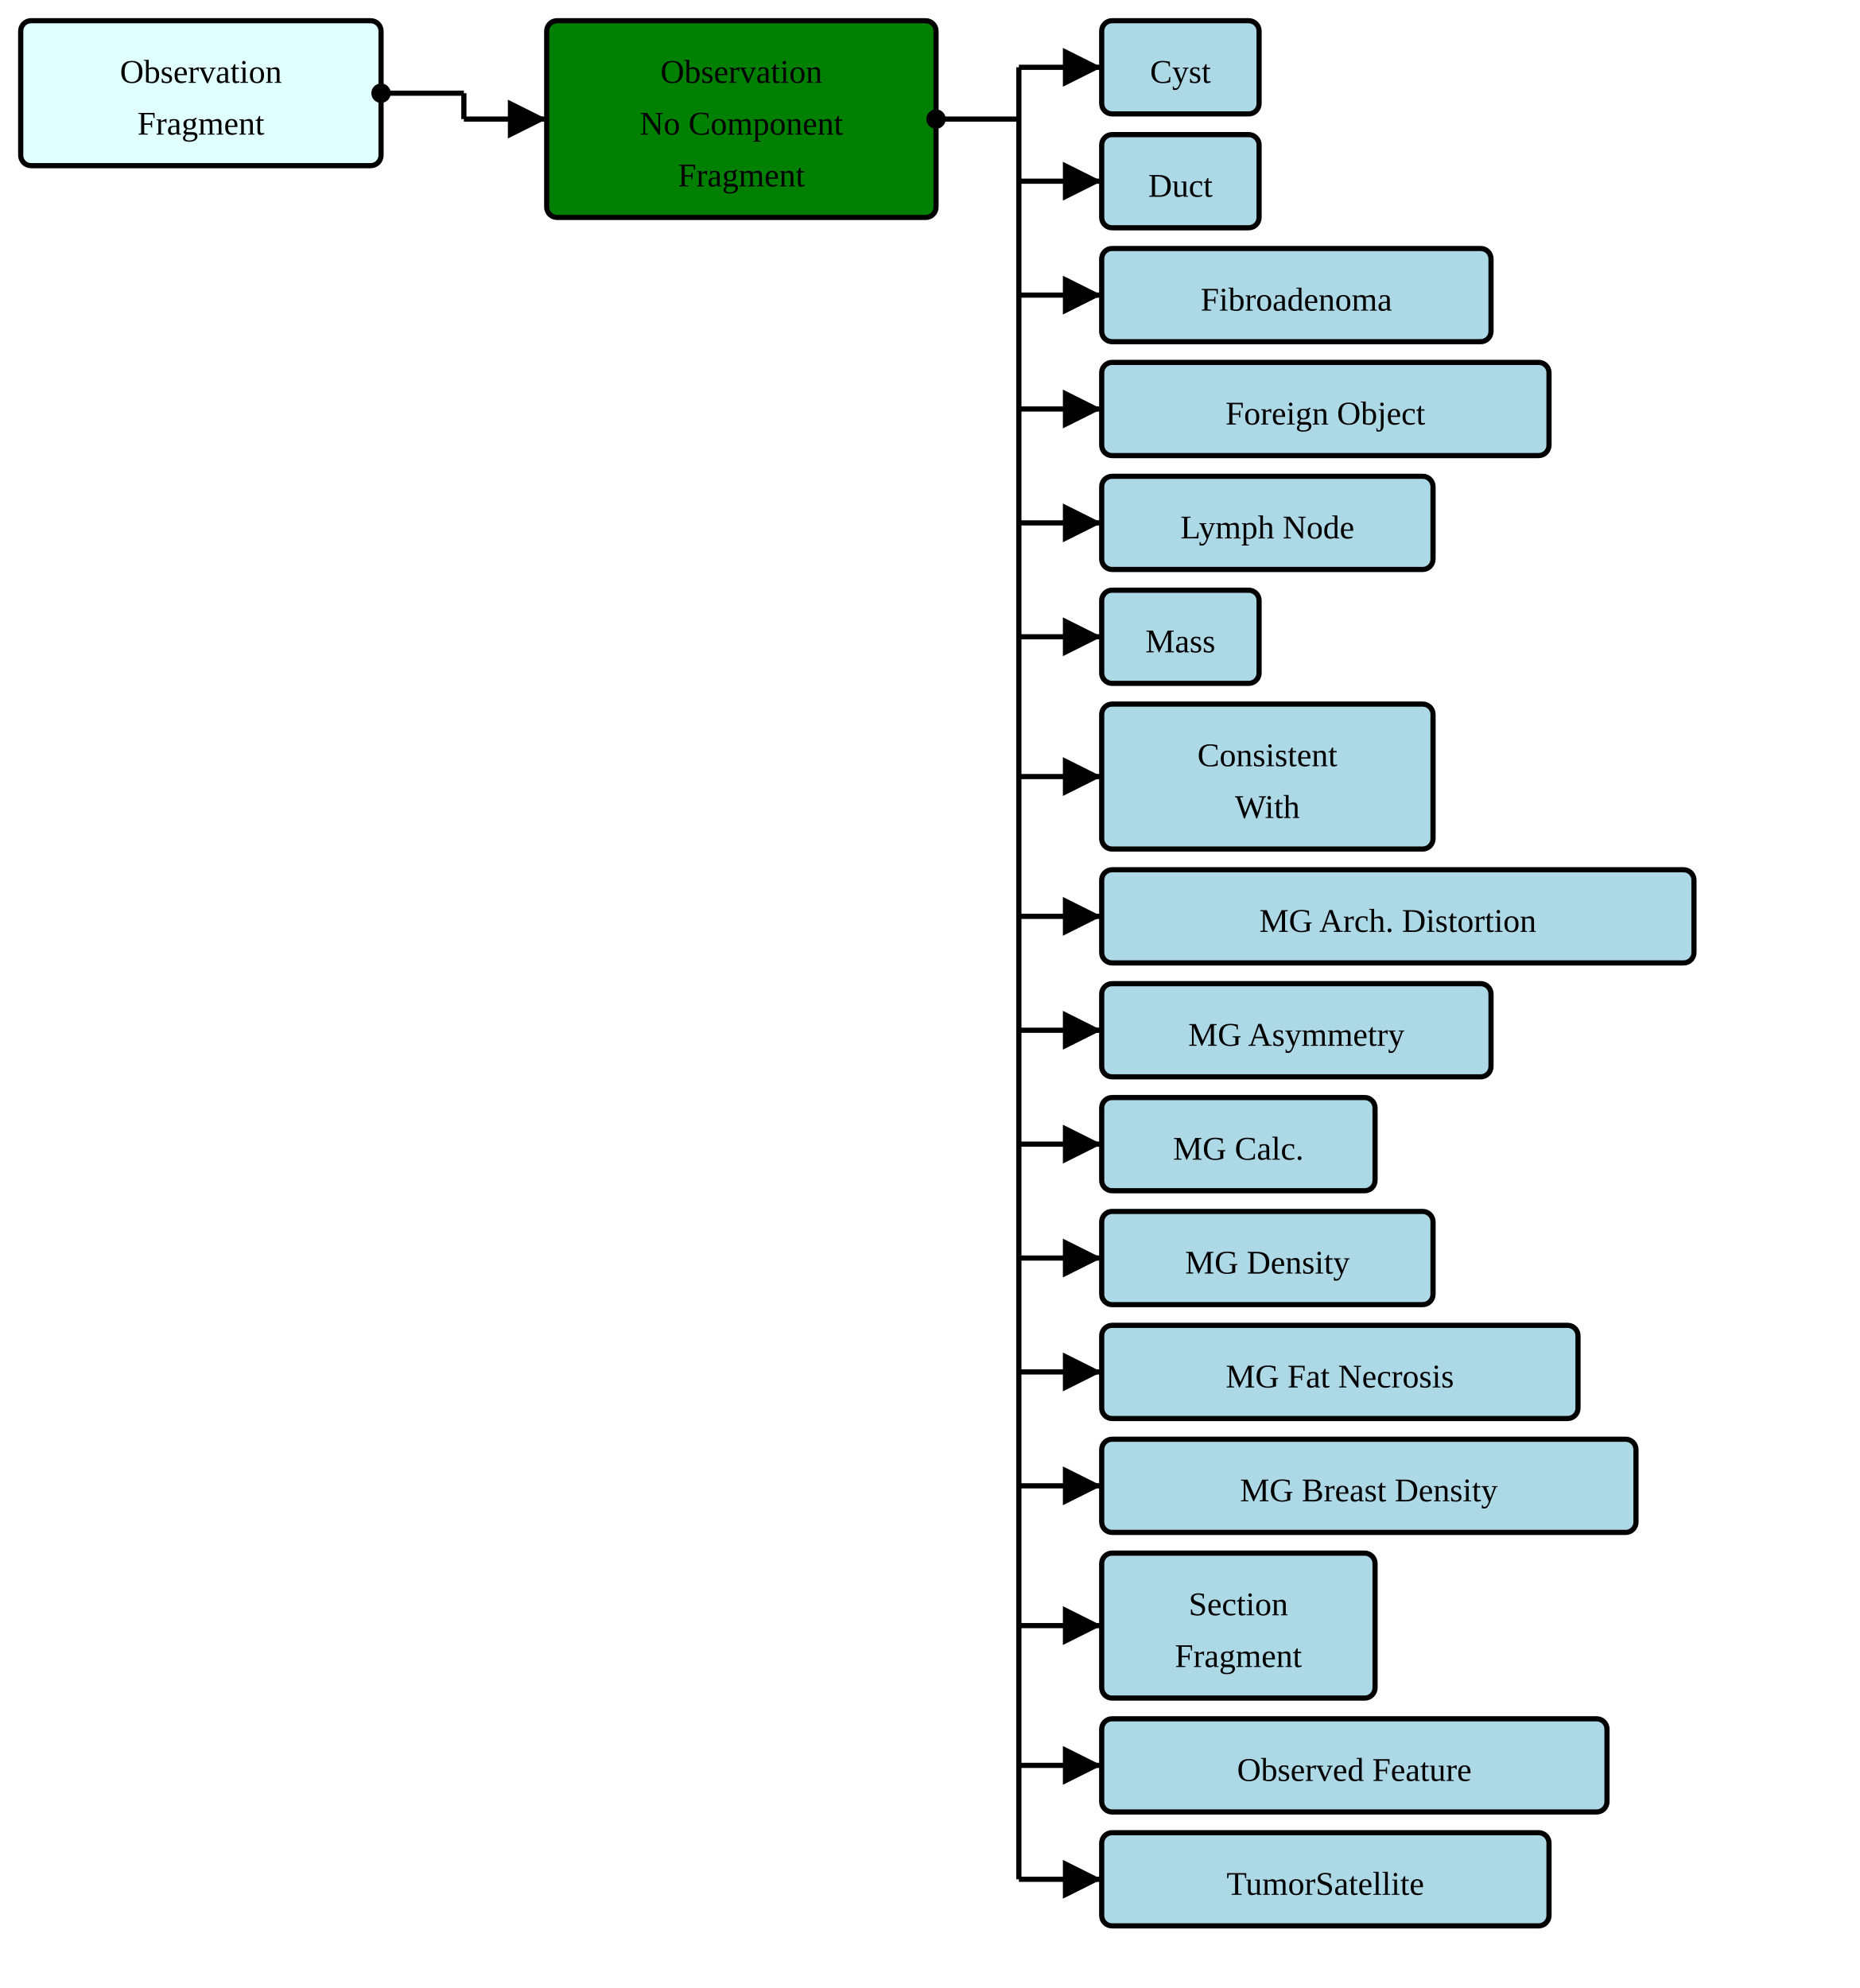
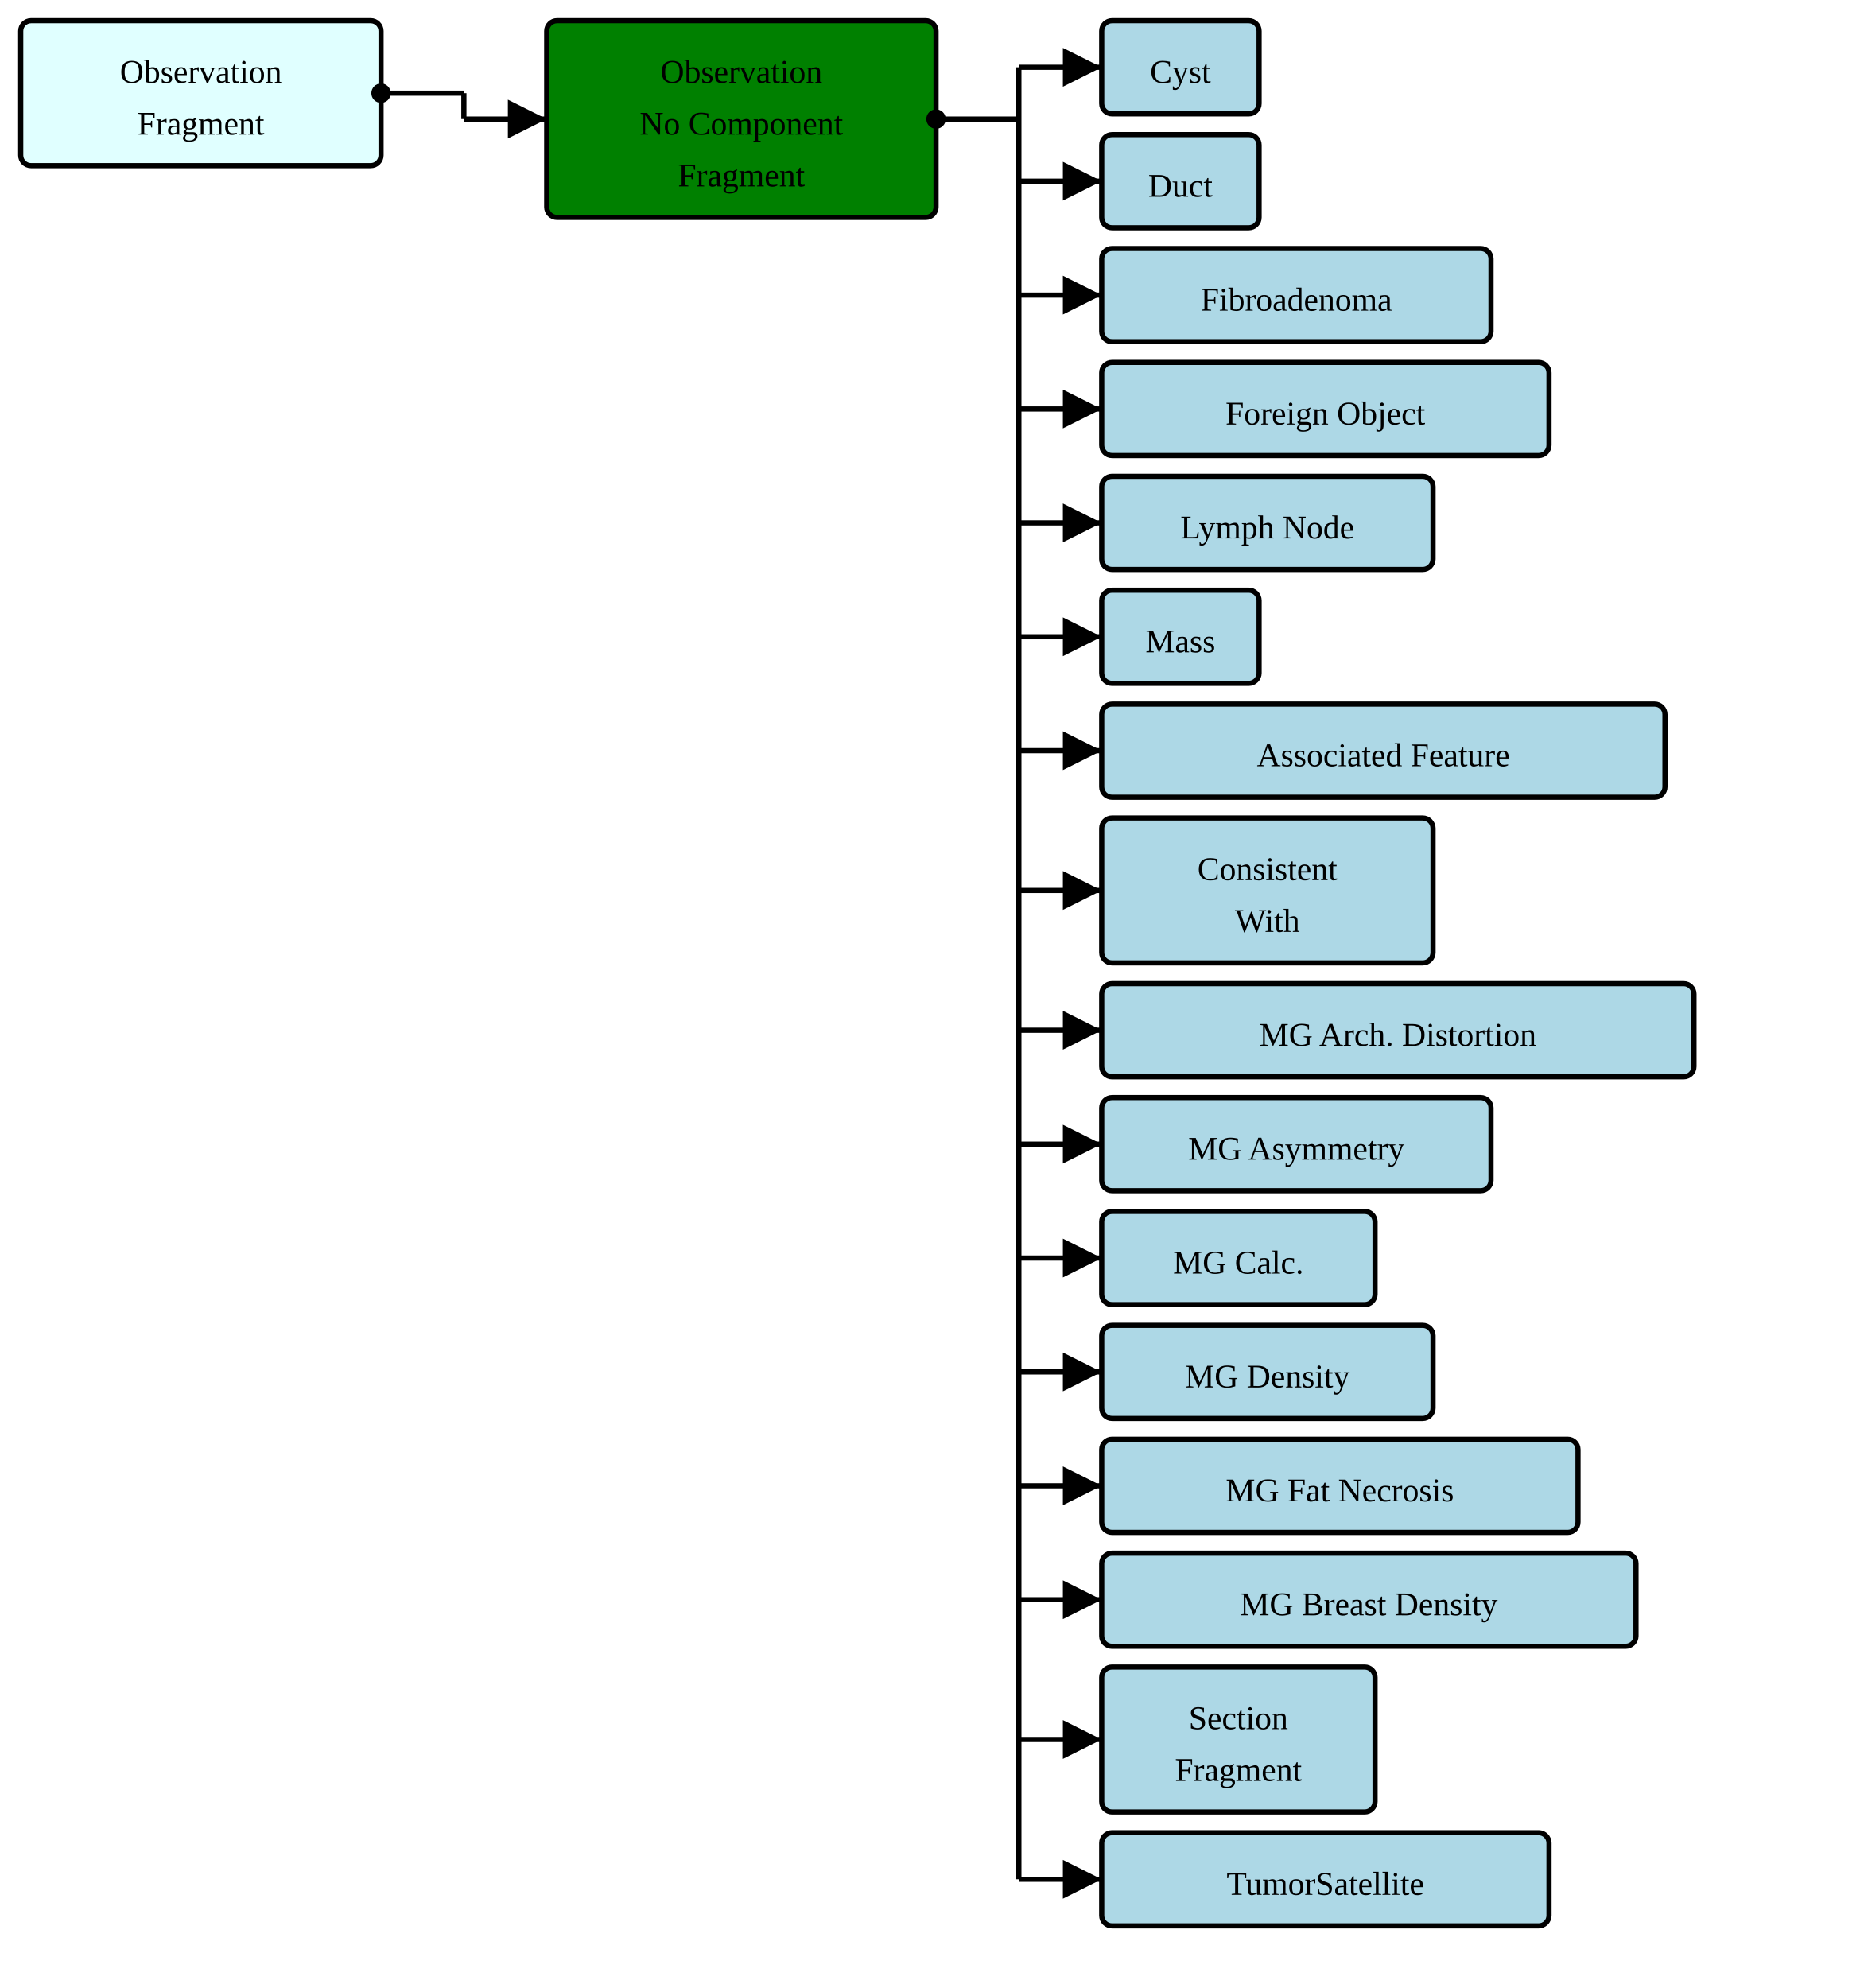
<svg xmlns="http://www.w3.org/2000/svg" version="1.1" width="673.5" height="720">
  <defs>
    <marker id="arrowStart" markerWidth="3.75" markerHeight="3.75" markerUnits="px" refX="1.875" refY="1.875">
      <circle fill="Black" stroke-width="0" cx="1.875" cy="1.875" r="1.875" />
    </marker>
    <marker id="arrowEnd" markerWidth="7.5" markerHeight="7.5" markerUnits="px" refX="7.5" refY="3.75">
      <polygon fill="Black" stroke-width="0" points="0 0 7.5 3.75 0 7.5" />
    </marker>
  </defs>
  <g>
    <g transform="translate(7.5 7.5)">
      <a href="./StructureDefinition-BreastRadObservationFragment.html" target="_top">
        <rect fill="LightCyan" stroke="Black" stroke-width="1.875" x="0" y="0" width="130.5" height="52.5" rx="3.75" ry="3.75" />
      </a>
      <a href="./StructureDefinition-BreastRadObservationFragment.html" target="_top">
        <text x="65.25" y="22.5" text-anchor="middle">Observation</text>
      </a>
      <a href="./StructureDefinition-BreastRadObservationFragment.html" target="_top">
        <text x="65.25" y="41.25" text-anchor="middle">Fragment</text>
      </a>
    </g>
    <line stroke="Black" stroke-width="1.875" marker-end="url(#arrowEnd)" x1="168" y1="43.125" x2="198" y2="43.125" />
    <line stroke="Black" stroke-width="1.875" marker-start="url(#arrowStart)" x1="138" y1="33.75" x2="168" y2="33.75" />
    <line stroke="Black" stroke-width="1.875" x1="168" y1="33.75" x2="168" y2="43.125" />
  </g>
  <g>
    <g transform="translate(198 7.5)">
      <rect fill="Green" stroke="Black" stroke-width="1.875" x="0" y="0" width="141" height="71.25" rx="3.75" ry="3.75" />
      <text x="70.5" y="22.5" text-anchor="middle">Observation</text>
      <text x="70.5" y="41.25" text-anchor="middle">No Component</text>
      <text x="70.5" y="60" text-anchor="middle">Fragment</text>
    </g>
    <line stroke="Black" stroke-width="1.875" marker-end="url(#arrowEnd)" x1="369" y1="24.375" x2="399" y2="24.375" />
    <line stroke="Black" stroke-width="1.875" marker-end="url(#arrowEnd)" x1="369" y1="65.625" x2="399" y2="65.625" />
    <line stroke="Black" stroke-width="1.875" marker-end="url(#arrowEnd)" x1="369" y1="106.875" x2="399" y2="106.875" />
    <line stroke="Black" stroke-width="1.875" marker-end="url(#arrowEnd)" x1="369" y1="148.125" x2="399" y2="148.125" />
    <line stroke="Black" stroke-width="1.875" marker-end="url(#arrowEnd)" x1="369" y1="189.375" x2="399" y2="189.375" />
    <line stroke="Black" stroke-width="1.875" marker-end="url(#arrowEnd)" x1="369" y1="230.625" x2="399" y2="230.625" />
-     <line stroke="Black" stroke-width="1.875" marker-end="url(#arrowEnd)" x1="369" y1="281.25" x2="399" y2="281.25" />
-     <line stroke="Black" stroke-width="1.875" marker-end="url(#arrowEnd)" x1="369" y1="331.875" x2="399" y2="331.875" />
+     <line stroke="Black" stroke-width="1.875" marker-end="url(#arrowEnd)" x1="369" y1="271.875" x2="399" y2="271.875" />
+     <line stroke="Black" stroke-width="1.875" marker-end="url(#arrowEnd)" x1="369" y1="322.5" x2="399" y2="322.5" />
    <line stroke="Black" stroke-width="1.875" marker-end="url(#arrowEnd)" x1="369" y1="373.125" x2="399" y2="373.125" />
    <line stroke="Black" stroke-width="1.875" marker-end="url(#arrowEnd)" x1="369" y1="414.375" x2="399" y2="414.375" />
    <line stroke="Black" stroke-width="1.875" marker-end="url(#arrowEnd)" x1="369" y1="455.625" x2="399" y2="455.625" />
    <line stroke="Black" stroke-width="1.875" marker-end="url(#arrowEnd)" x1="369" y1="496.875" x2="399" y2="496.875" />
    <line stroke="Black" stroke-width="1.875" marker-end="url(#arrowEnd)" x1="369" y1="538.125" x2="399" y2="538.125" />
-     <line stroke="Black" stroke-width="1.875" marker-end="url(#arrowEnd)" x1="369" y1="588.75" x2="399" y2="588.75" />
-     <line stroke="Black" stroke-width="1.875" marker-end="url(#arrowEnd)" x1="369" y1="639.375" x2="399" y2="639.375" />
+     <line stroke="Black" stroke-width="1.875" marker-end="url(#arrowEnd)" x1="369" y1="579.375" x2="399" y2="579.375" />
+     <line stroke="Black" stroke-width="1.875" marker-end="url(#arrowEnd)" x1="369" y1="630" x2="399" y2="630" />
    <line stroke="Black" stroke-width="1.875" marker-end="url(#arrowEnd)" x1="369" y1="680.625" x2="399" y2="680.625" />
    <line stroke="Black" stroke-width="1.875" marker-start="url(#arrowStart)" x1="339" y1="43.125" x2="369" y2="43.125" />
    <line stroke="Black" stroke-width="1.875" x1="369" y1="24.375" x2="369" y2="680.625" />
  </g>
  <g>
    <g transform="translate(399 7.5)">
      <a href="./StructureDefinition-AbnormalityCyst.html" target="_top">
        <rect fill="LightBlue" stroke="Black" stroke-width="1.875" x="0" y="0" width="57" height="33.75" rx="3.75" ry="3.75" />
      </a>
      <a href="./StructureDefinition-AbnormalityCyst.html" target="_top">
        <text x="28.5" y="22.5" text-anchor="middle">Cyst</text>
      </a>
    </g>
    <g transform="translate(399 48.75)">
      <a href="./StructureDefinition-AbnormalityDuct.html" target="_top">
        <rect fill="LightBlue" stroke="Black" stroke-width="1.875" x="0" y="0" width="57" height="33.75" rx="3.75" ry="3.75" />
      </a>
      <a href="./StructureDefinition-AbnormalityDuct.html" target="_top">
        <text x="28.5" y="22.5" text-anchor="middle">Duct</text>
      </a>
    </g>
    <g transform="translate(399 90)">
      <a href="./StructureDefinition-AbnormalityFibroadenoma.html" target="_top">
        <rect fill="LightBlue" stroke="Black" stroke-width="1.875" x="0" y="0" width="141" height="33.75" rx="3.75" ry="3.75" />
      </a>
      <a href="./StructureDefinition-AbnormalityFibroadenoma.html" target="_top">
        <text x="70.5" y="22.5" text-anchor="middle">Fibroadenoma</text>
      </a>
    </g>
    <g transform="translate(399 131.25)">
      <a href="./StructureDefinition-AbnormalityForeignObject.html" target="_top">
        <rect fill="LightBlue" stroke="Black" stroke-width="1.875" x="0" y="0" width="162" height="33.75" rx="3.75" ry="3.75" />
      </a>
      <a href="./StructureDefinition-AbnormalityForeignObject.html" target="_top">
        <text x="81" y="22.5" text-anchor="middle">Foreign Object</text>
      </a>
    </g>
    <g transform="translate(399 172.5)">
      <a href="./StructureDefinition-AbnormalityLymphNode.html" target="_top">
        <rect fill="LightBlue" stroke="Black" stroke-width="1.875" x="0" y="0" width="120" height="33.75" rx="3.75" ry="3.75" />
      </a>
      <a href="./StructureDefinition-AbnormalityLymphNode.html" target="_top">
        <text x="60" y="22.5" text-anchor="middle">Lymph Node</text>
      </a>
    </g>
    <g transform="translate(399 213.75)">
      <a href="./StructureDefinition-AbnormalityMass.html" target="_top">
        <rect fill="LightBlue" stroke="Black" stroke-width="1.875" x="0" y="0" width="57" height="33.75" rx="3.75" ry="3.75" />
      </a>
      <a href="./StructureDefinition-AbnormalityMass.html" target="_top">
        <text x="28.5" y="22.5" text-anchor="middle">Mass</text>
      </a>
    </g>
    <g transform="translate(399 255)">
+       <a href="./StructureDefinition-AssociatedFeature.html" target="_top">
+         <rect fill="LightBlue" stroke="Black" stroke-width="1.875" x="0" y="0" width="204" height="33.75" rx="3.75" ry="3.75" />
+       </a>
+       <a href="./StructureDefinition-AssociatedFeature.html" target="_top">
+         <text x="102" y="22.5" text-anchor="middle">Associated Feature</text>
+       </a>
+     </g>
+     <g transform="translate(399 296.25)">
      <a href="./StructureDefinition-ConsistentWith.html" target="_top">
        <rect fill="LightBlue" stroke="Black" stroke-width="1.875" x="0" y="0" width="120" height="52.5" rx="3.75" ry="3.75" />
      </a>
      <a href="./StructureDefinition-ConsistentWith.html" target="_top">
        <text x="60" y="22.5" text-anchor="middle">Consistent</text>
      </a>
      <a href="./StructureDefinition-ConsistentWith.html" target="_top">
        <text x="60" y="41.25" text-anchor="middle">With</text>
      </a>
    </g>
-     <g transform="translate(399 315)">
+     <g transform="translate(399 356.25)">
      <a href="./StructureDefinition-MGAbnormalityArchitecturalDistortion.html" target="_top">
        <rect fill="LightBlue" stroke="Black" stroke-width="1.875" x="0" y="0" width="214.5" height="33.75" rx="3.75" ry="3.75" />
      </a>
      <a href="./StructureDefinition-MGAbnormalityArchitecturalDistortion.html" target="_top">
        <text x="107.25" y="22.5" text-anchor="middle">MG Arch. Distortion</text>
      </a>
    </g>
-     <g transform="translate(399 356.25)">
+     <g transform="translate(399 397.5)">
      <a href="./StructureDefinition-MGAbnormalityAsymmetry.html" target="_top">
        <rect fill="LightBlue" stroke="Black" stroke-width="1.875" x="0" y="0" width="141" height="33.75" rx="3.75" ry="3.75" />
      </a>
      <a href="./StructureDefinition-MGAbnormalityAsymmetry.html" target="_top">
        <text x="70.5" y="22.5" text-anchor="middle">MG Asymmetry</text>
      </a>
    </g>
-     <g transform="translate(399 397.5)">
+     <g transform="translate(399 438.75)">
      <a href="./StructureDefinition-MGAbnormalityCalcification.html" target="_top">
        <rect fill="LightBlue" stroke="Black" stroke-width="1.875" x="0" y="0" width="99" height="33.75" rx="3.75" ry="3.75" />
      </a>
      <a href="./StructureDefinition-MGAbnormalityCalcification.html" target="_top">
        <text x="49.5" y="22.5" text-anchor="middle">MG Calc.</text>
      </a>
    </g>
-     <g transform="translate(399 438.75)">
+     <g transform="translate(399 480)">
      <a href="./StructureDefinition-MGAbnormalityDensity.html" target="_top">
        <rect fill="LightBlue" stroke="Black" stroke-width="1.875" x="0" y="0" width="120" height="33.75" rx="3.75" ry="3.75" />
      </a>
      <a href="./StructureDefinition-MGAbnormalityDensity.html" target="_top">
        <text x="60" y="22.5" text-anchor="middle">MG Density</text>
      </a>
    </g>
-     <g transform="translate(399 480)">
+     <g transform="translate(399 521.25)">
      <a href="./StructureDefinition-MGAbnormalityFatNecrosis.html" target="_top">
        <rect fill="LightBlue" stroke="Black" stroke-width="1.875" x="0" y="0" width="172.5" height="33.75" rx="3.75" ry="3.75" />
      </a>
      <a href="./StructureDefinition-MGAbnormalityFatNecrosis.html" target="_top">
        <text x="86.25" y="22.5" text-anchor="middle">MG Fat Necrosis</text>
      </a>
    </g>
-     <g transform="translate(399 521.25)">
+     <g transform="translate(399 562.5)">
      <a href="./StructureDefinition-MGBreastDensity.html" target="_top">
        <rect fill="LightBlue" stroke="Black" stroke-width="1.875" x="0" y="0" width="193.5" height="33.75" rx="3.75" ry="3.75" />
      </a>
      <a href="./StructureDefinition-MGBreastDensity.html" target="_top">
        <text x="96.75" y="22.5" text-anchor="middle">MG Breast Density</text>
      </a>
    </g>
-     <g transform="translate(399 562.5)">
+     <g transform="translate(399 603.75)">
      <a href="./StructureDefinition-ObservationSectionFragment.html" target="_top">
        <rect fill="LightBlue" stroke="Black" stroke-width="1.875" x="0" y="0" width="99" height="52.5" rx="3.75" ry="3.75" />
      </a>
      <a href="./StructureDefinition-ObservationSectionFragment.html" target="_top">
        <text x="49.5" y="22.5" text-anchor="middle">Section</text>
      </a>
      <a href="./StructureDefinition-ObservationSectionFragment.html" target="_top">
        <text x="49.5" y="41.25" text-anchor="middle">Fragment</text>
-       </a>
-     </g>
-     <g transform="translate(399 622.5)">
-       <a href="./StructureDefinition-ObservedFeature.html" target="_top">
-         <rect fill="LightBlue" stroke="Black" stroke-width="1.875" x="0" y="0" width="183" height="33.75" rx="3.75" ry="3.75" />
-       </a>
-       <a href="./StructureDefinition-ObservedFeature.html" target="_top">
-         <text x="91.5" y="22.5" text-anchor="middle">Observed Feature</text>
      </a>
    </g>
    <g transform="translate(399 663.75)">
      <a href="./StructureDefinition-TumorSatellite.html" target="_top">
        <rect fill="LightBlue" stroke="Black" stroke-width="1.875" x="0" y="0" width="162" height="33.75" rx="3.75" ry="3.75" />
      </a>
      <a href="./StructureDefinition-TumorSatellite.html" target="_top">
        <text x="81" y="22.5" text-anchor="middle">TumorSatellite</text>
      </a>
    </g>
  </g>
</svg>
